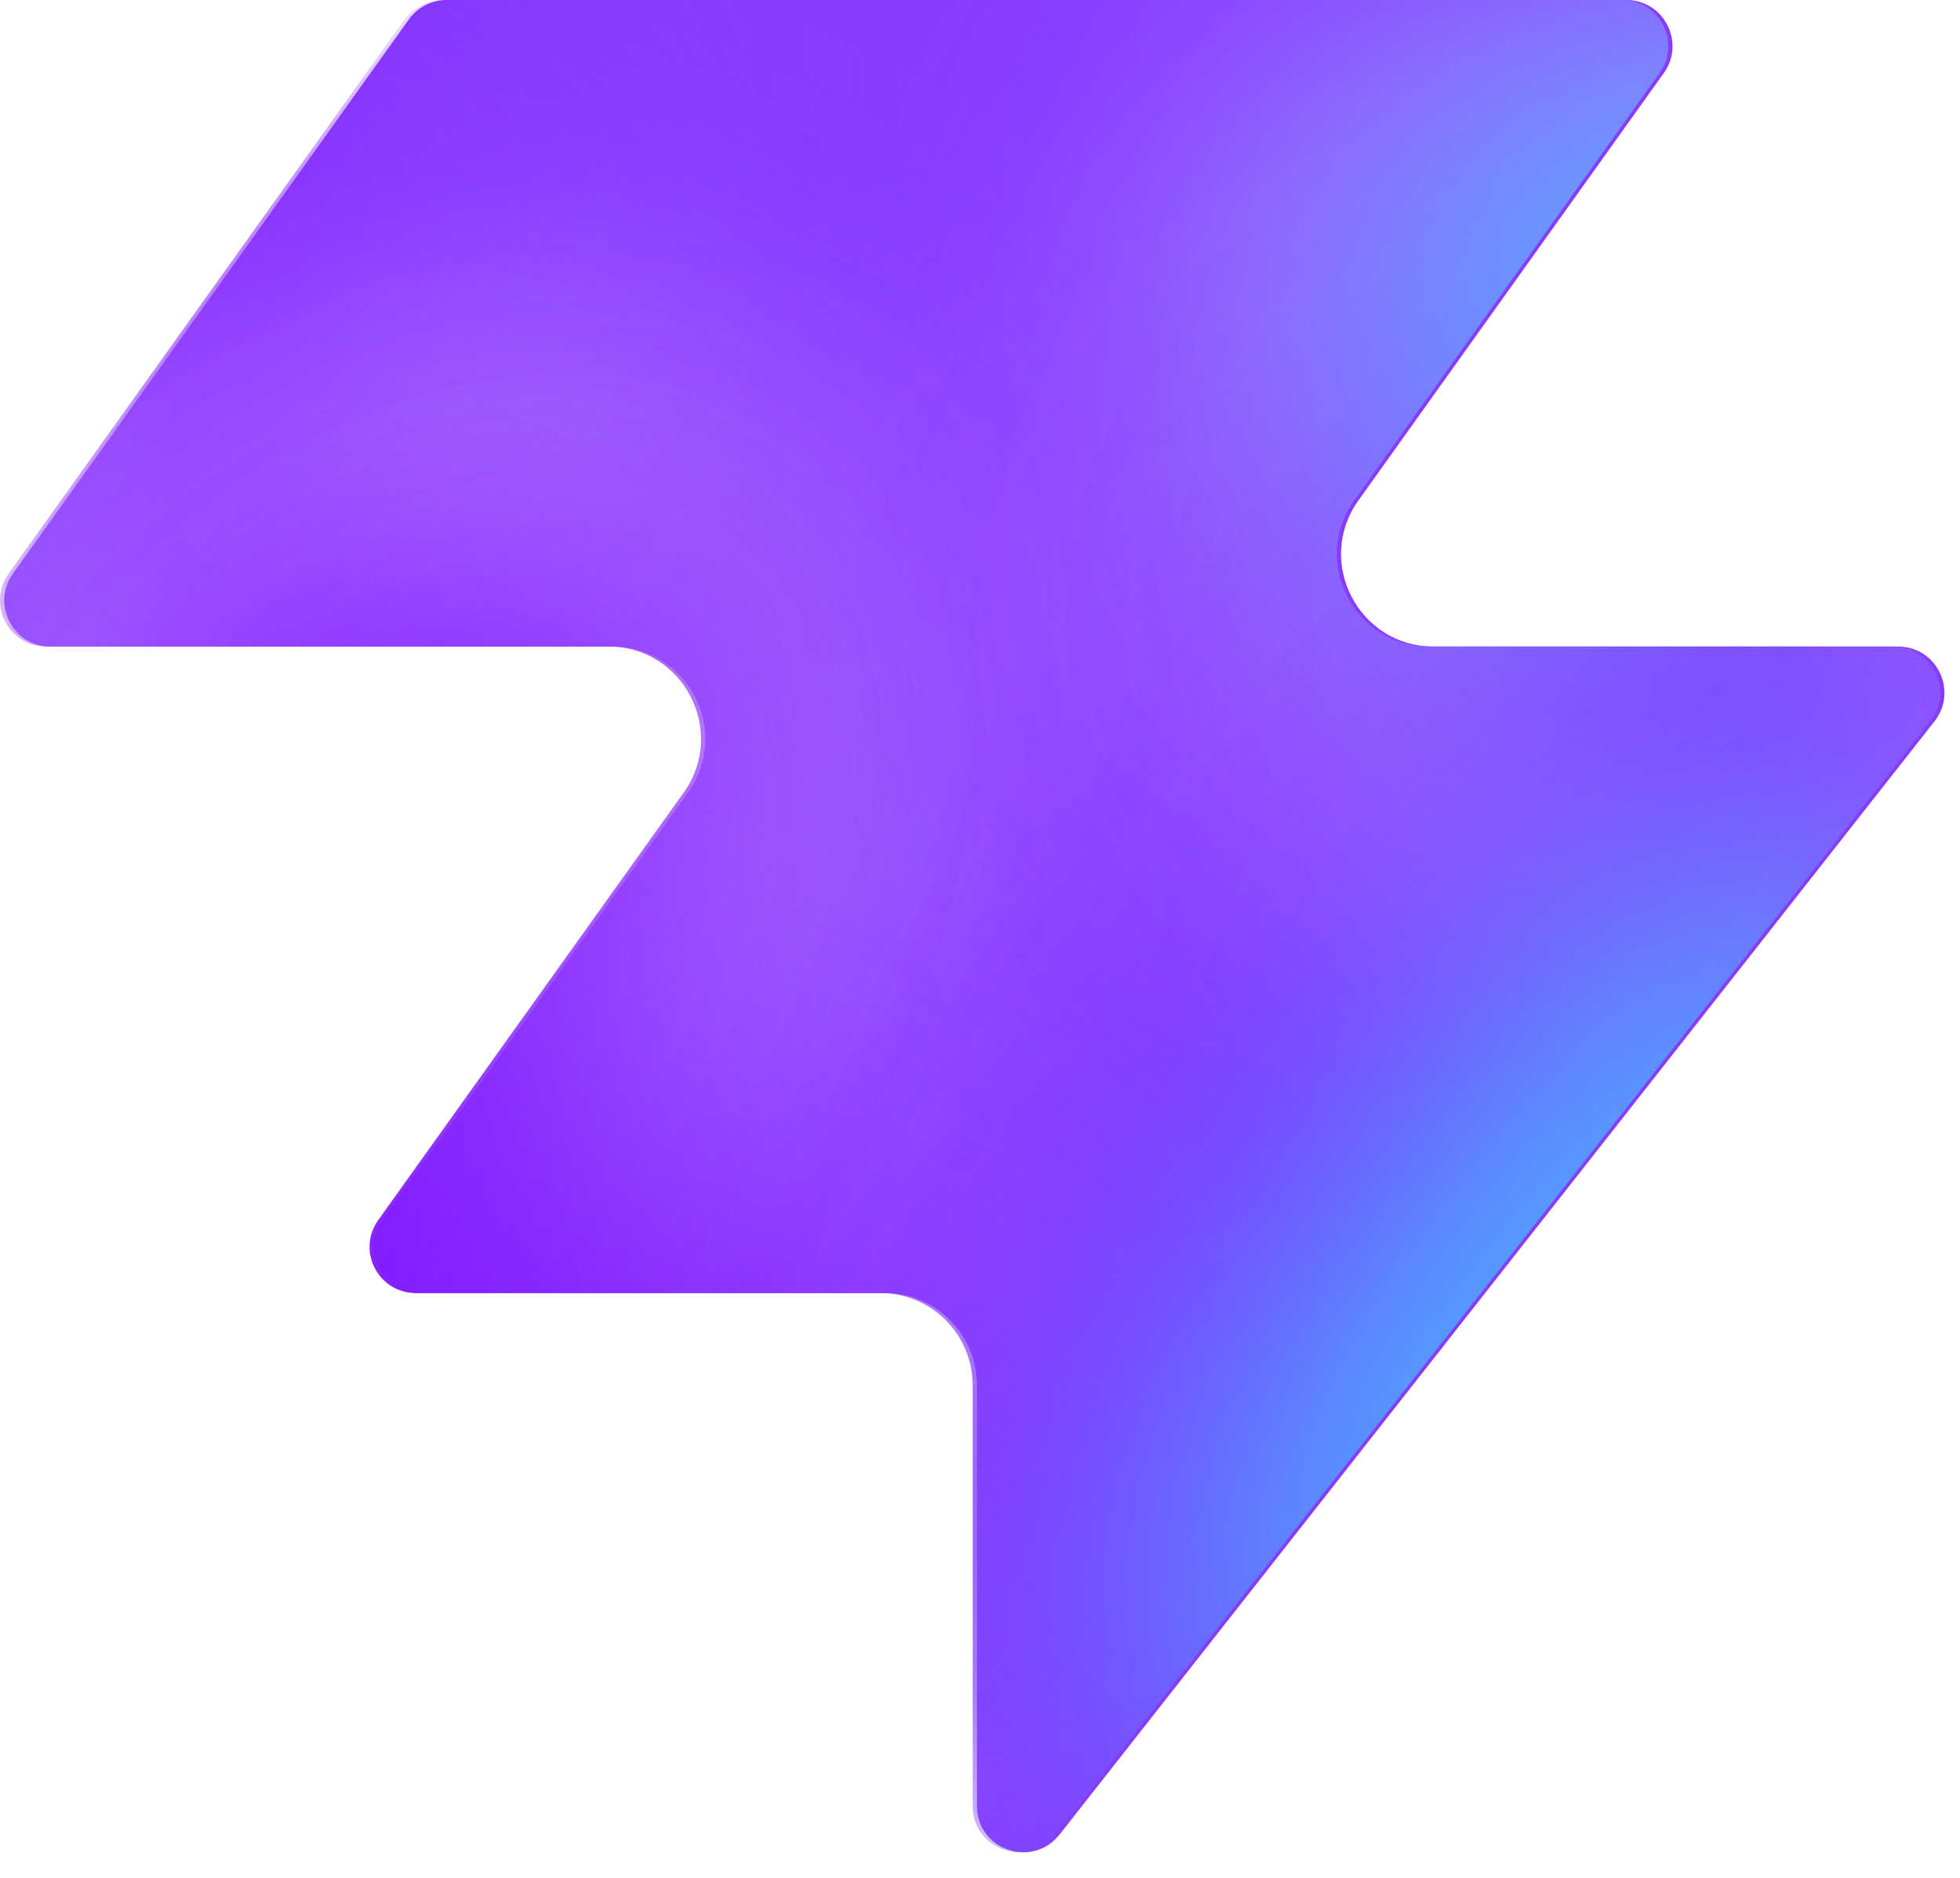
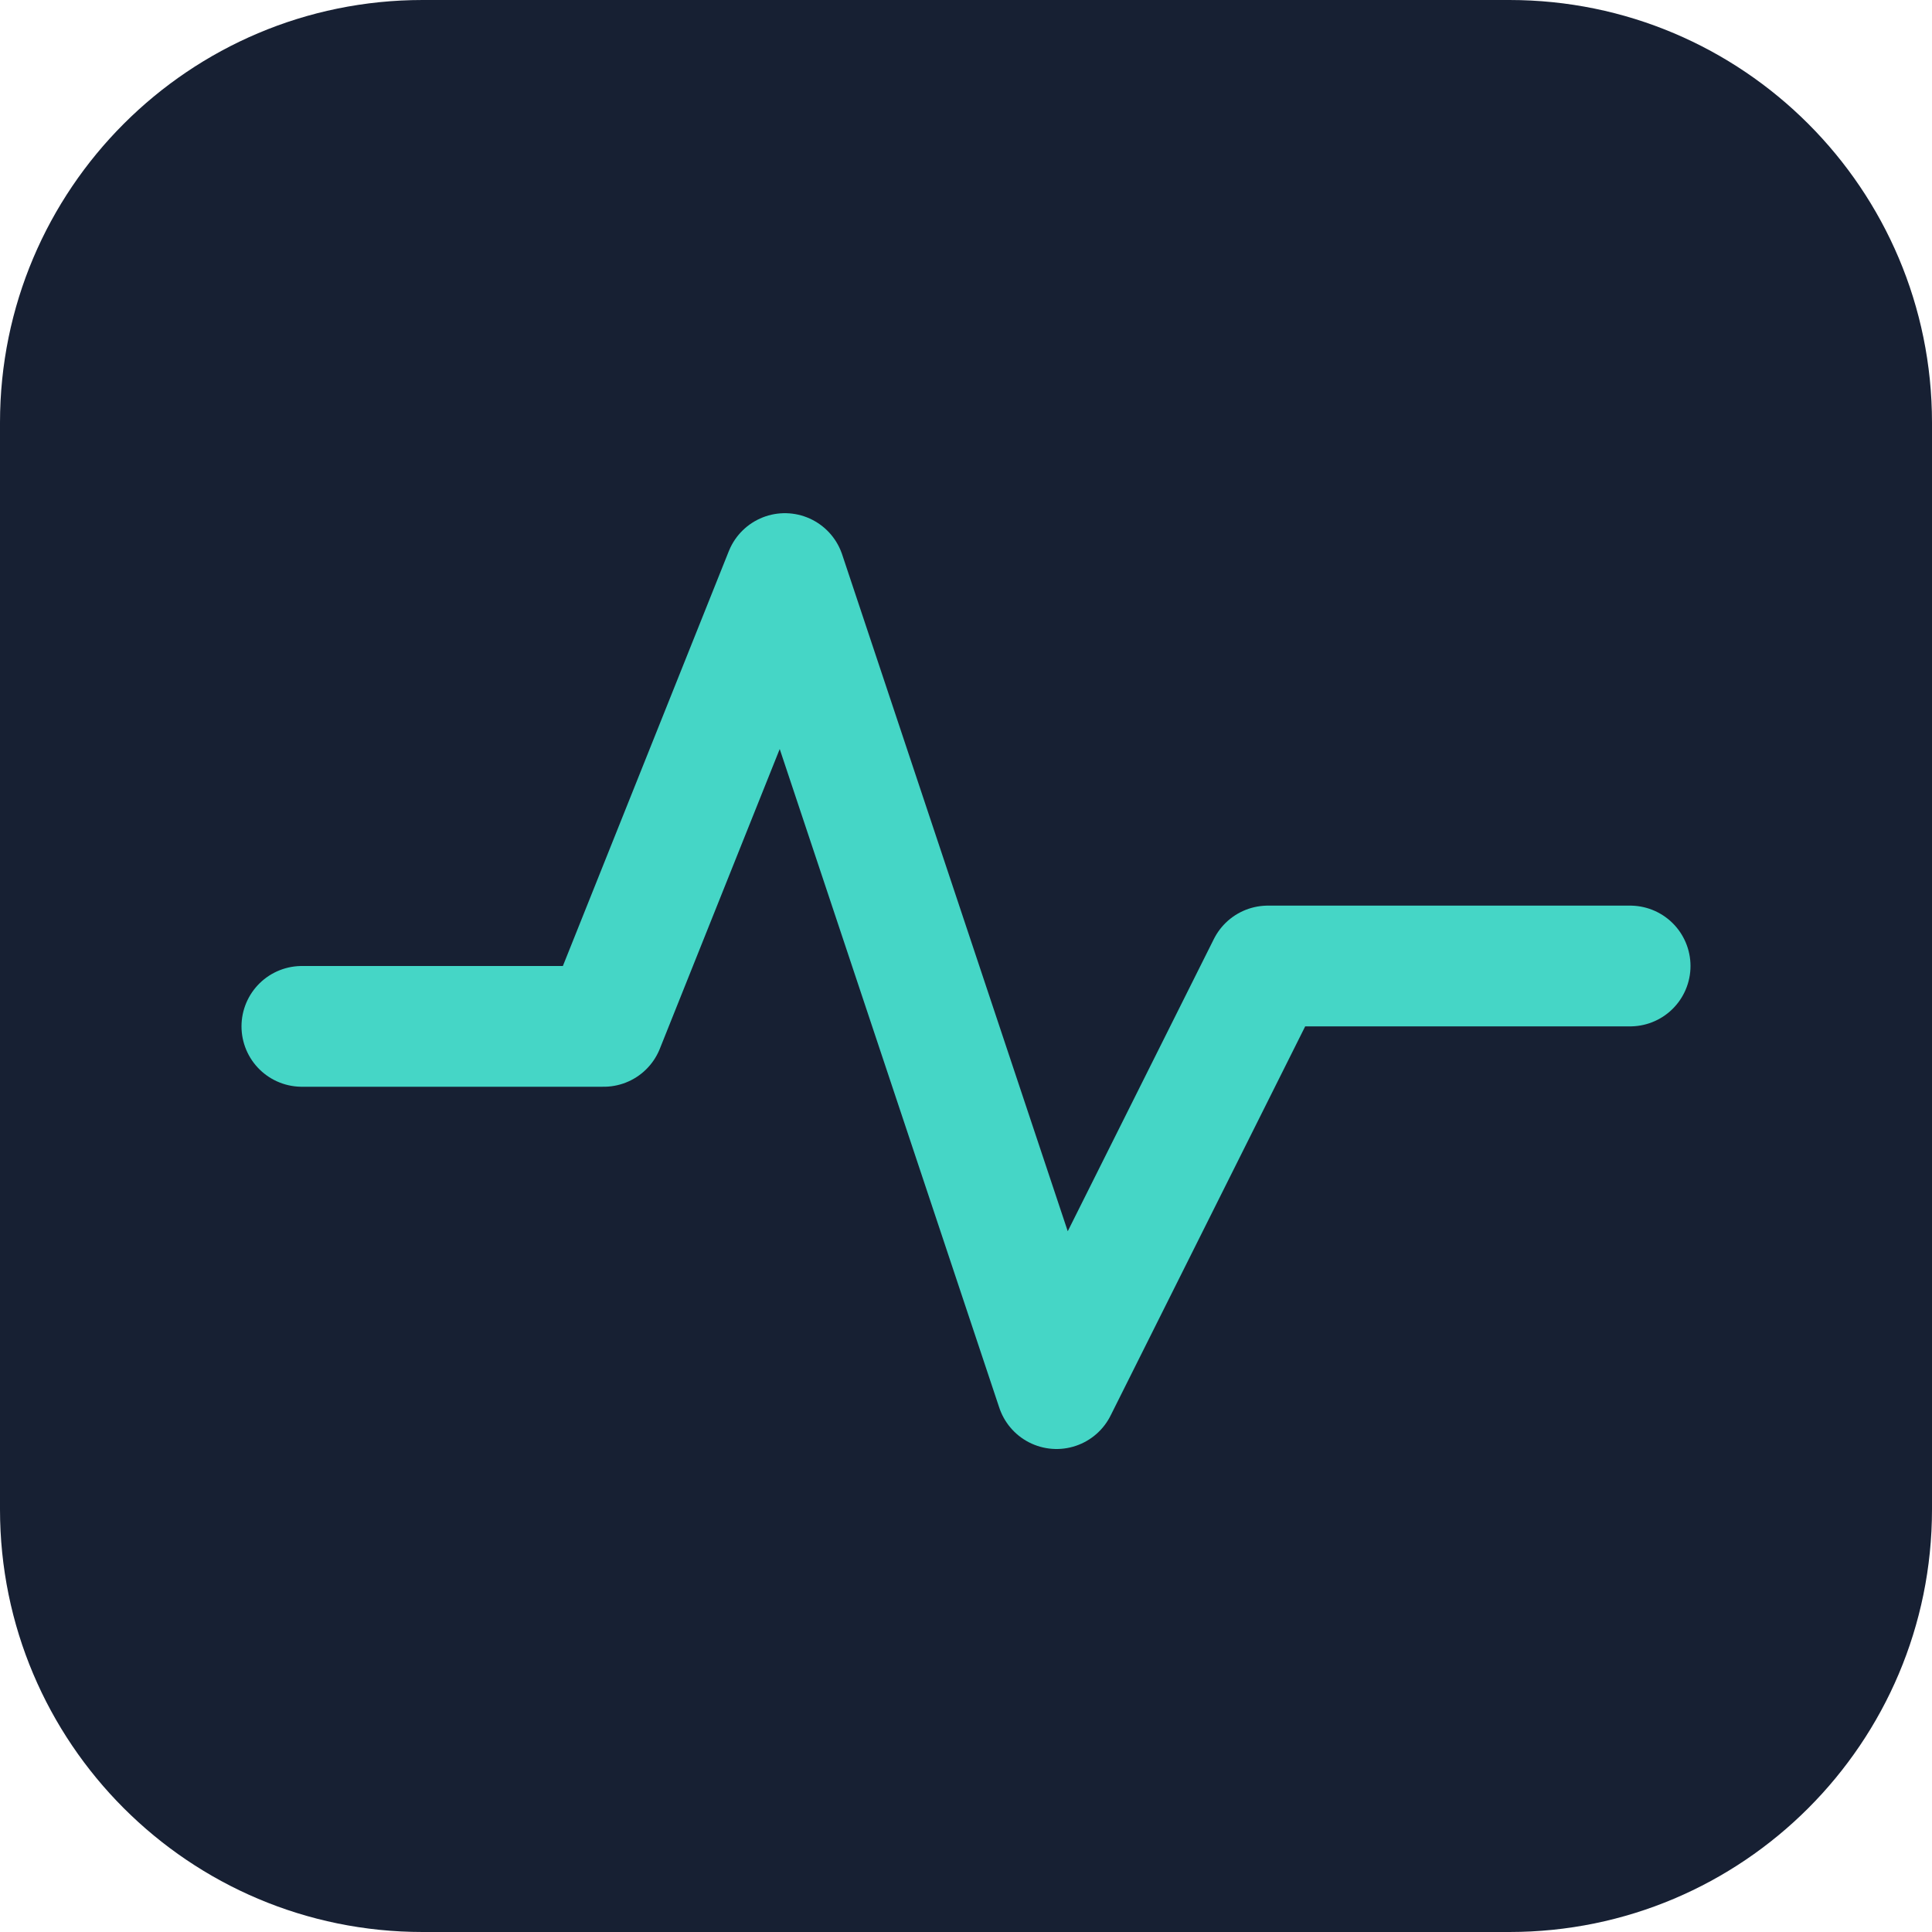
- <svg xmlns="http://www.w3.org/2000/svg" width="48" height="46" fill="none" viewBox="0 0 48 46">
-   <path fill="#863bff" d="M25.946 44.938c-.664.845-2.021.375-2.021-.698V33.937a2.26 2.26 0 0 0-2.262-2.262H10.287c-.92 0-1.456-1.04-.92-1.788l7.48-10.471c1.07-1.497 0-3.578-1.842-3.578H1.237c-.92 0-1.456-1.04-.92-1.788L10.013.474c.214-.297.556-.474.92-.474h28.894c.92 0 1.456 1.04.92 1.788l-7.48 10.471c-1.07 1.498 0 3.579 1.842 3.579h11.377c.943 0 1.473 1.088.89 1.83L25.947 44.94z" style="fill:#863bff;fill:color(display-p3 .525 .23 1);fill-opacity:1" />
-   <mask id="a" width="48" height="46" x="0" y="0" maskUnits="userSpaceOnUse" style="mask-type:alpha">
-     <path fill="#000" d="M25.842 44.938c-.664.844-2.021.375-2.021-.698V33.937a2.26 2.26 0 0 0-2.262-2.262H10.183c-.92 0-1.456-1.04-.92-1.788l7.48-10.471c1.07-1.498 0-3.579-1.842-3.579H1.133c-.92 0-1.456-1.04-.92-1.787L9.91.473c.214-.297.556-.474.92-.474h28.894c.92 0 1.456 1.04.92 1.788l-7.48 10.471c-1.07 1.498 0 3.578 1.842 3.578h11.377c.943 0 1.473 1.088.89 1.832L25.843 44.94z" style="fill:#000;fill-opacity:1" />
-   </mask>
-   <g mask="url(#a)">
-     <g filter="url(#b)">
-       <ellipse cx="5.508" cy="14.704" fill="#ede6ff" rx="5.508" ry="14.704" style="fill:#ede6ff;fill:color(display-p3 .927 .903 1);fill-opacity:1" transform="matrix(.00324 1 1 -.00324 -4.47 31.516)" />
-     </g>
-     <g filter="url(#c)">
-       <ellipse cx="10.399" cy="29.851" fill="#ede6ff" rx="10.399" ry="29.851" style="fill:#ede6ff;fill:color(display-p3 .927 .903 1);fill-opacity:1" transform="matrix(.00324 1 1 -.00324 -39.328 7.883)" />
-     </g>
-     <g filter="url(#d)">
-       <ellipse cx="5.508" cy="30.487" fill="#7e14ff" rx="5.508" ry="30.487" style="fill:#7e14ff;fill:color(display-p3 .492 .077 1);fill-opacity:1" transform="rotate(89.814 -25.913 -14.639)scale(1 -1)" />
-     </g>
-     <g filter="url(#e)">
-       <ellipse cx="5.508" cy="30.599" fill="#7e14ff" rx="5.508" ry="30.599" style="fill:#7e14ff;fill:color(display-p3 .492 .077 1);fill-opacity:1" transform="rotate(89.814 -32.644 -3.334)scale(1 -1)" />
-     </g>
-     <g filter="url(#f)">
-       <ellipse cx="5.508" cy="30.599" fill="#7e14ff" rx="5.508" ry="30.599" style="fill:#7e14ff;fill:color(display-p3 .492 .077 1);fill-opacity:1" transform="matrix(.00324 1 1 -.00324 -34.34 30.47)" />
-     </g>
-     <g filter="url(#g)">
-       <ellipse cx="14.072" cy="22.078" fill="#ede6ff" rx="14.072" ry="22.078" style="fill:#ede6ff;fill:color(display-p3 .927 .903 1);fill-opacity:1" transform="rotate(93.35 24.506 48.493)scale(-1 1)" />
-     </g>
-     <g filter="url(#h)">
-       <ellipse cx="3.47" cy="21.501" fill="#7e14ff" rx="3.47" ry="21.501" style="fill:#7e14ff;fill:color(display-p3 .492 .077 1);fill-opacity:1" transform="rotate(89.009 28.708 47.59)scale(-1 1)" />
-     </g>
-     <g filter="url(#i)">
-       <ellipse cx="3.47" cy="21.501" fill="#7e14ff" rx="3.47" ry="21.501" style="fill:#7e14ff;fill:color(display-p3 .492 .077 1);fill-opacity:1" transform="rotate(89.009 28.708 47.59)scale(-1 1)" />
-     </g>
-     <g filter="url(#j)">
-       <ellipse cx=".387" cy="8.972" fill="#7e14ff" rx="4.407" ry="29.108" style="fill:#7e14ff;fill:color(display-p3 .492 .077 1);fill-opacity:1" transform="rotate(39.51 .387 8.972)" />
-     </g>
-     <g filter="url(#k)">
-       <ellipse cx="47.523" cy="-6.092" fill="#7e14ff" rx="4.407" ry="29.108" style="fill:#7e14ff;fill:color(display-p3 .492 .077 1);fill-opacity:1" transform="rotate(37.892 47.523 -6.092)" />
-     </g>
-     <g filter="url(#l)">
-       <ellipse cx="41.412" cy="6.333" fill="#47bfff" rx="5.971" ry="9.665" style="fill:#47bfff;fill:color(display-p3 .28 .748 1);fill-opacity:1" transform="rotate(37.892 41.412 6.333)" />
-     </g>
-     <g filter="url(#m)">
-       <ellipse cx="-1.879" cy="38.332" fill="#7e14ff" rx="4.407" ry="29.108" style="fill:#7e14ff;fill:color(display-p3 .492 .077 1);fill-opacity:1" transform="rotate(37.892 -1.88 38.332)" />
-     </g>
-     <g filter="url(#n)">
-       <ellipse cx="-1.879" cy="38.332" fill="#7e14ff" rx="4.407" ry="29.108" style="fill:#7e14ff;fill:color(display-p3 .492 .077 1);fill-opacity:1" transform="rotate(37.892 -1.88 38.332)" />
-     </g>
-     <g filter="url(#o)">
-       <ellipse cx="35.651" cy="29.907" fill="#7e14ff" rx="4.407" ry="29.108" style="fill:#7e14ff;fill:color(display-p3 .492 .077 1);fill-opacity:1" transform="rotate(37.892 35.651 29.907)" />
-     </g>
-     <g filter="url(#p)">
-       <ellipse cx="38.418" cy="32.4" fill="#47bfff" rx="5.971" ry="15.297" style="fill:#47bfff;fill:color(display-p3 .28 .748 1);fill-opacity:1" transform="rotate(37.892 38.418 32.4)" />
-     </g>
-   </g>
-   <defs>
-     <filter id="b" width="60.045" height="41.654" x="-19.77" y="16.149" color-interpolation-filters="sRGB" filterUnits="userSpaceOnUse">
-       <feFlood flood-opacity="0" result="BackgroundImageFix" />
-       <feBlend in="SourceGraphic" in2="BackgroundImageFix" result="shape" />
-       <feGaussianBlur result="effect1_foregroundBlur_2002_17158" stdDeviation="7.659" />
-     </filter>
-     <filter id="c" width="90.34" height="51.437" x="-54.613" y="-7.533" color-interpolation-filters="sRGB" filterUnits="userSpaceOnUse">
-       <feFlood flood-opacity="0" result="BackgroundImageFix" />
-       <feBlend in="SourceGraphic" in2="BackgroundImageFix" result="shape" />
-       <feGaussianBlur result="effect1_foregroundBlur_2002_17158" stdDeviation="7.659" />
-     </filter>
-     <filter id="d" width="79.355" height="29.4" x="-49.64" y="2.03" color-interpolation-filters="sRGB" filterUnits="userSpaceOnUse">
-       <feFlood flood-opacity="0" result="BackgroundImageFix" />
-       <feBlend in="SourceGraphic" in2="BackgroundImageFix" result="shape" />
-       <feGaussianBlur result="effect1_foregroundBlur_2002_17158" stdDeviation="4.596" />
-     </filter>
-     <filter id="e" width="79.579" height="29.4" x="-45.045" y="20.029" color-interpolation-filters="sRGB" filterUnits="userSpaceOnUse">
-       <feFlood flood-opacity="0" result="BackgroundImageFix" />
-       <feBlend in="SourceGraphic" in2="BackgroundImageFix" result="shape" />
-       <feGaussianBlur result="effect1_foregroundBlur_2002_17158" stdDeviation="4.596" />
-     </filter>
-     <filter id="f" width="79.579" height="29.4" x="-43.513" y="21.178" color-interpolation-filters="sRGB" filterUnits="userSpaceOnUse">
-       <feFlood flood-opacity="0" result="BackgroundImageFix" />
-       <feBlend in="SourceGraphic" in2="BackgroundImageFix" result="shape" />
-       <feGaussianBlur result="effect1_foregroundBlur_2002_17158" stdDeviation="4.596" />
-     </filter>
-     <filter id="g" width="74.749" height="58.852" x="15.756" y="-17.901" color-interpolation-filters="sRGB" filterUnits="userSpaceOnUse">
-       <feFlood flood-opacity="0" result="BackgroundImageFix" />
-       <feBlend in="SourceGraphic" in2="BackgroundImageFix" result="shape" />
-       <feGaussianBlur result="effect1_foregroundBlur_2002_17158" stdDeviation="7.659" />
-     </filter>
-     <filter id="h" width="61.377" height="25.362" x="23.548" y="2.284" color-interpolation-filters="sRGB" filterUnits="userSpaceOnUse">
-       <feFlood flood-opacity="0" result="BackgroundImageFix" />
-       <feBlend in="SourceGraphic" in2="BackgroundImageFix" result="shape" />
-       <feGaussianBlur result="effect1_foregroundBlur_2002_17158" stdDeviation="4.596" />
-     </filter>
-     <filter id="i" width="61.377" height="25.362" x="23.548" y="2.284" color-interpolation-filters="sRGB" filterUnits="userSpaceOnUse">
-       <feFlood flood-opacity="0" result="BackgroundImageFix" />
-       <feBlend in="SourceGraphic" in2="BackgroundImageFix" result="shape" />
-       <feGaussianBlur result="effect1_foregroundBlur_2002_17158" stdDeviation="4.596" />
-     </filter>
-     <filter id="j" width="56.045" height="63.649" x="-27.636" y="-22.853" color-interpolation-filters="sRGB" filterUnits="userSpaceOnUse">
-       <feFlood flood-opacity="0" result="BackgroundImageFix" />
-       <feBlend in="SourceGraphic" in2="BackgroundImageFix" result="shape" />
-       <feGaussianBlur result="effect1_foregroundBlur_2002_17158" stdDeviation="4.596" />
-     </filter>
-     <filter id="k" width="54.814" height="64.646" x="20.116" y="-38.415" color-interpolation-filters="sRGB" filterUnits="userSpaceOnUse">
-       <feFlood flood-opacity="0" result="BackgroundImageFix" />
-       <feBlend in="SourceGraphic" in2="BackgroundImageFix" result="shape" />
-       <feGaussianBlur result="effect1_foregroundBlur_2002_17158" stdDeviation="4.596" />
-     </filter>
-     <filter id="l" width="33.541" height="35.313" x="24.641" y="-11.323" color-interpolation-filters="sRGB" filterUnits="userSpaceOnUse">
-       <feFlood flood-opacity="0" result="BackgroundImageFix" />
-       <feBlend in="SourceGraphic" in2="BackgroundImageFix" result="shape" />
-       <feGaussianBlur result="effect1_foregroundBlur_2002_17158" stdDeviation="4.596" />
-     </filter>
-     <filter id="m" width="54.814" height="64.646" x="-29.286" y="6.009" color-interpolation-filters="sRGB" filterUnits="userSpaceOnUse">
-       <feFlood flood-opacity="0" result="BackgroundImageFix" />
-       <feBlend in="SourceGraphic" in2="BackgroundImageFix" result="shape" />
-       <feGaussianBlur result="effect1_foregroundBlur_2002_17158" stdDeviation="4.596" />
-     </filter>
-     <filter id="n" width="54.814" height="64.646" x="-29.286" y="6.009" color-interpolation-filters="sRGB" filterUnits="userSpaceOnUse">
-       <feFlood flood-opacity="0" result="BackgroundImageFix" />
-       <feBlend in="SourceGraphic" in2="BackgroundImageFix" result="shape" />
-       <feGaussianBlur result="effect1_foregroundBlur_2002_17158" stdDeviation="4.596" />
-     </filter>
-     <filter id="o" width="54.814" height="64.646" x="8.244" y="-2.416" color-interpolation-filters="sRGB" filterUnits="userSpaceOnUse">
-       <feFlood flood-opacity="0" result="BackgroundImageFix" />
-       <feBlend in="SourceGraphic" in2="BackgroundImageFix" result="shape" />
-       <feGaussianBlur result="effect1_foregroundBlur_2002_17158" stdDeviation="4.596" />
-     </filter>
-     <filter id="p" width="39.409" height="43.623" x="18.713" y="10.588" color-interpolation-filters="sRGB" filterUnits="userSpaceOnUse">
-       <feFlood flood-opacity="0" result="BackgroundImageFix" />
-       <feBlend in="SourceGraphic" in2="BackgroundImageFix" result="shape" />
-       <feGaussianBlur result="effect1_foregroundBlur_2002_17158" stdDeviation="4.596" />
-     </filter>
-   </defs>
+ <svg xmlns="http://www.w3.org/2000/svg" viewBox="0 0 64 64">
+   <rect width="64" height="64" rx="14" fill="#172033" />
+   <path d="M10 34h10l6-15 9 27 7-14h12" fill="none" stroke="#45d6c6" stroke-width="4" stroke-linecap="round" stroke-linejoin="round" />
</svg>
